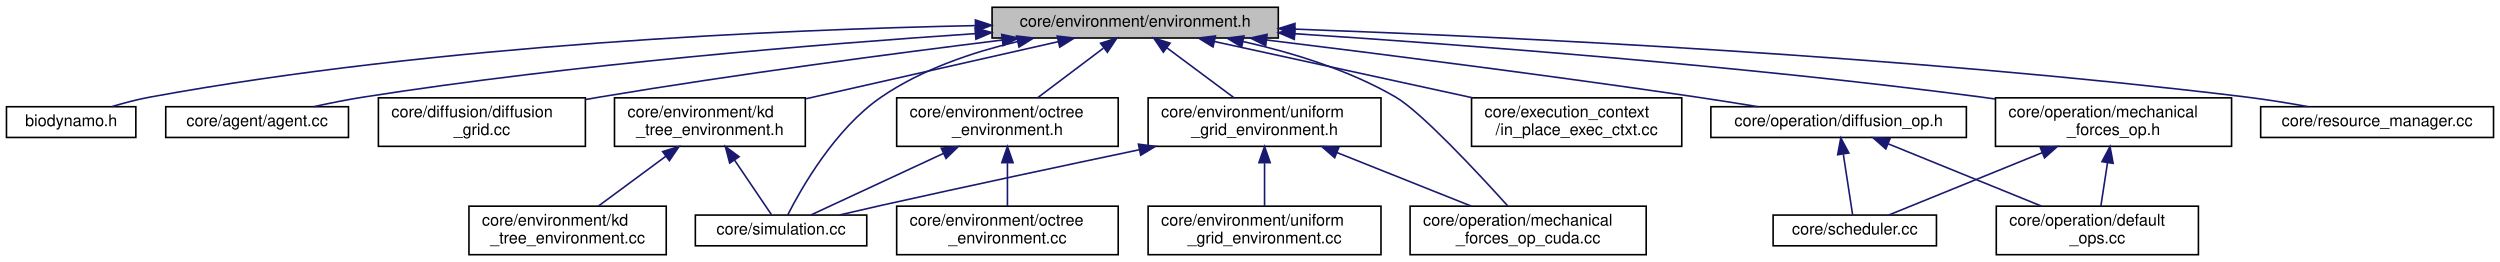
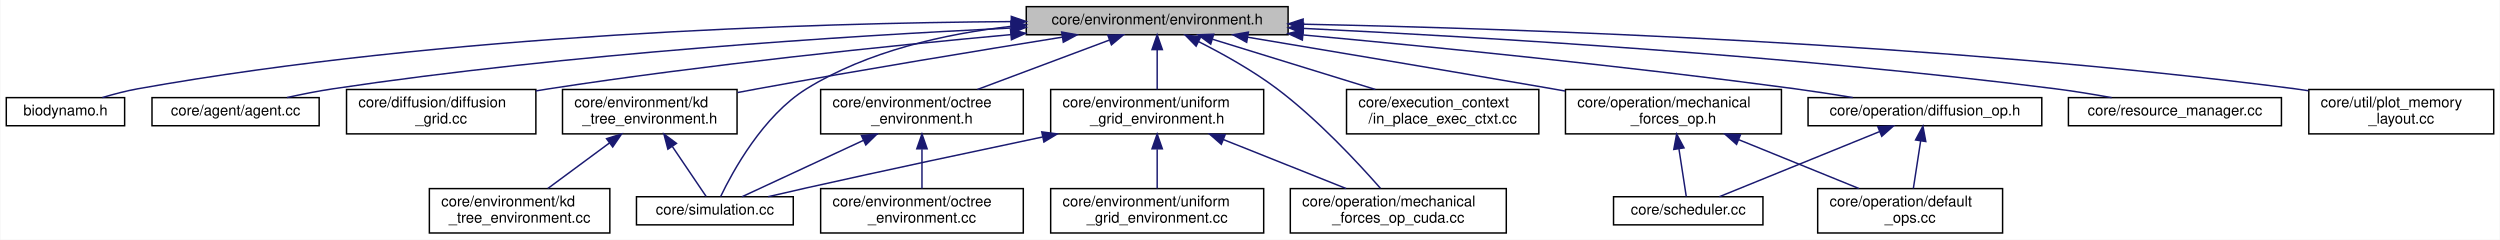
- <svg xmlns="http://www.w3.org/2000/svg" xmlns:xlink="http://www.w3.org/1999/xlink" width="1546pt" height="162pt" viewBox="0.00 0.00 1546.00 162.00">
+ <svg xmlns="http://www.w3.org/2000/svg" xmlns:xlink="http://www.w3.org/1999/xlink" width="1690pt" height="162pt" viewBox="0.00 0.00 1689.50 162.00">
  <g id="graph0" class="graph" transform="scale(1 1) rotate(0) translate(4 158)">
-     <polygon fill="white" stroke="transparent" points="-4,4 -4,-158 1542,-158 1542,4 -4,4" />
+     <polygon fill="white" stroke="transparent" points="-4,4 -4,-158 1685.5,-158 1685.5,4 -4,4" />
    <g id="node1" class="node">
      <g id="a_node1">
        <a xlink:title=" ">
-           <polygon fill="#bfbfbf" stroke="black" points="609.5,-134.5 609.5,-153.5 786.5,-153.5 786.5,-134.5 609.5,-134.5" />
-           <text text-anchor="middle" x="698" y="-141.5" font-family="Helvetica,sans-Serif" font-size="10.00">core/environment/environment.h</text>
+           <polygon fill="#bfbfbf" stroke="black" points="689.5,-134.5 689.5,-153.5 866.5,-153.5 866.5,-134.5 689.5,-134.5" />
+           <text text-anchor="middle" x="778" y="-141.5" font-family="Helvetica,sans-Serif" font-size="10.00">core/environment/environment.h</text>
        </a>
      </g>
    </g>
    <g id="node2" class="node">
      <g id="a_node2">
        <a xlink:href="biodynamo_8h.html" target="_top" xlink:title=" ">
          <polygon fill="white" stroke="black" points="0,-73 0,-92 80,-92 80,-73 0,-73" />
          <text text-anchor="middle" x="40" y="-80" font-family="Helvetica,sans-Serif" font-size="10.00">biodynamo.h</text>
        </a>
      </g>
    </g>
    <g id="edge1" class="edge">
-       <path fill="none" stroke="midnightblue" d="M599.26,-142.17C478.11,-139.67 266.9,-130.51 89,-98 81.15,-96.56 72.76,-94.35 65.18,-92.07" />
-       <polygon fill="midnightblue" stroke="midnightblue" points="599.19,-145.67 609.26,-142.37 599.33,-138.67 599.19,-145.67" />
+       <path fill="none" stroke="midnightblue" d="M679.14,-143.41C544.58,-142.42 296.75,-135.04 89,-98 81.05,-96.58 72.56,-94.34 64.92,-92.04" />
+       <polygon fill="midnightblue" stroke="midnightblue" points="679.4,-146.92 689.42,-143.48 679.44,-139.92 679.4,-146.92" />
    </g>
    <g id="node3" class="node">
      <g id="a_node3">
        <a xlink:href="agent_8cc.html" target="_top" xlink:title=" ">
          <polygon fill="white" stroke="black" points="98.5,-73 98.5,-92 211.5,-92 211.5,-73 98.5,-73" />
          <text text-anchor="middle" x="155" y="-80" font-family="Helvetica,sans-Serif" font-size="10.00">core/agent/agent.cc</text>
        </a>
      </g>
    </g>
    <g id="edge2" class="edge">
-       <path fill="none" stroke="midnightblue" d="M599.18,-137.21C502.41,-130.72 350.97,-118.33 221,-98 210.92,-96.42 200.06,-94.24 190.13,-92.05" />
-       <polygon fill="midnightblue" stroke="midnightblue" points="599.03,-140.71 609.24,-137.88 599.5,-133.73 599.03,-140.71" />
+       <path fill="none" stroke="midnightblue" d="M679.07,-139.06C567.34,-133.68 380.34,-121.83 221,-98 210.79,-96.47 199.8,-94.28 189.77,-92.07" />
+       <polygon fill="midnightblue" stroke="midnightblue" points="679.15,-142.57 689.31,-139.55 679.48,-135.58 679.15,-142.57" />
    </g>
    <g id="node4" class="node">
      <g id="a_node4">
        <a xlink:href="diffusion__grid_8cc.html" target="_top" xlink:title=" ">
          <polygon fill="white" stroke="black" points="230,-67.5 230,-97.5 358,-97.5 358,-67.5 230,-67.5" />
          <text text-anchor="start" x="238" y="-85.5" font-family="Helvetica,sans-Serif" font-size="10.00">core/diffusion/diffusion</text>
          <text text-anchor="middle" x="294" y="-74.5" font-family="Helvetica,sans-Serif" font-size="10.00">_grid.cc</text>
        </a>
      </g>
    </g>
    <g id="edge3" class="edge">
-       <path fill="none" stroke="midnightblue" d="M615.72,-133.23C548.62,-124.92 451.47,-112.12 367,-98 364.07,-97.51 361.08,-96.99 358.05,-96.45" />
-       <polygon fill="midnightblue" stroke="midnightblue" points="615.46,-136.72 625.81,-134.47 616.32,-129.78 615.46,-136.72" />
+       <path fill="none" stroke="midnightblue" d="M679.14,-134.61C595.69,-126.94 473.18,-114.33 367,-98 364.06,-97.55 361.06,-97.06 358.04,-96.55" />
+       <polygon fill="midnightblue" stroke="midnightblue" points="678.84,-138.1 689.12,-135.52 679.48,-131.13 678.84,-138.1" />
    </g>
    <g id="node5" class="node">
      <g id="a_node5">
        <a xlink:href="kd__tree__environment_8h.html" target="_top" xlink:title=" ">
          <polygon fill="white" stroke="black" points="376,-67.5 376,-97.5 494,-97.5 494,-67.5 376,-67.5" />
          <text text-anchor="start" x="384" y="-85.5" font-family="Helvetica,sans-Serif" font-size="10.00">core/environment/kd</text>
          <text text-anchor="middle" x="435" y="-74.5" font-family="Helvetica,sans-Serif" font-size="10.00">_tree_environment.h</text>
        </a>
      </g>
    </g>
    <g id="edge4" class="edge">
-       <path fill="none" stroke="midnightblue" d="M650.5,-132.25C606.75,-122.36 541.66,-107.63 494.47,-96.95" />
-       <polygon fill="midnightblue" stroke="midnightblue" points="649.79,-135.68 660.32,-134.48 651.34,-128.85 649.79,-135.68" />
+       <path fill="none" stroke="midnightblue" d="M713.96,-132.9C659.19,-124.12 578.31,-110.84 508,-98 503.55,-97.19 498.95,-96.33 494.33,-95.44" />
+       <polygon fill="midnightblue" stroke="midnightblue" points="713.44,-136.36 723.87,-134.48 714.55,-129.45 713.44,-136.36" />
    </g>
    <g id="node7" class="node">
      <g id="a_node7">
        <a xlink:href="simulation_8cc.html" target="_top" xlink:title=" ">
          <polygon fill="white" stroke="black" points="426,-6 426,-25 532,-25 532,-6 426,-6" />
          <text text-anchor="middle" x="479" y="-13" font-family="Helvetica,sans-Serif" font-size="10.00">core/simulation.cc</text>
        </a>
      </g>
    </g>
    <g id="edge23" class="edge">
-       <path fill="none" stroke="midnightblue" d="M625.37,-132.31C597.26,-125.69 565.91,-115.04 541,-98 512.53,-78.53 491.6,-41.77 483.14,-25.1" />
-       <polygon fill="midnightblue" stroke="midnightblue" points="624.64,-135.74 635.16,-134.5 626.16,-128.91 624.64,-135.74" />
+       <path fill="none" stroke="midnightblue" d="M679.38,-140.21C634.41,-135.1 582.14,-123.45 541,-98 511.52,-79.76 490.98,-42.02 482.86,-25.07" />
+       <polygon fill="midnightblue" stroke="midnightblue" points="679.15,-143.71 689.46,-141.27 679.87,-136.75 679.15,-143.71" />
    </g>
    <g id="node8" class="node">
      <g id="a_node8">
        <a xlink:href="octree__environment_8h.html" target="_top" xlink:title=" ">
          <polygon fill="white" stroke="black" points="550.5,-67.5 550.5,-97.5 687.5,-97.5 687.5,-67.5 550.5,-67.5" />
          <text text-anchor="start" x="558.5" y="-85.5" font-family="Helvetica,sans-Serif" font-size="10.00">core/environment/octree</text>
          <text text-anchor="middle" x="619" y="-74.5" font-family="Helvetica,sans-Serif" font-size="10.00">_environment.h</text>
        </a>
      </g>
    </g>
    <g id="edge7" class="edge">
-       <path fill="none" stroke="midnightblue" d="M678.34,-128.2C665.89,-118.81 649.87,-106.75 637.62,-97.52" />
-       <polygon fill="midnightblue" stroke="midnightblue" points="676.59,-131.25 686.68,-134.48 680.8,-125.66 676.59,-131.25" />
+       <path fill="none" stroke="midnightblue" d="M745.53,-130.85C719.7,-121.18 683.53,-107.65 656.47,-97.52" />
+       <polygon fill="midnightblue" stroke="midnightblue" points="744.63,-134.25 755.22,-134.48 747.08,-127.69 744.63,-134.25" />
    </g>
    <g id="node10" class="node">
      <g id="a_node10">
        <a xlink:href="uniform__grid__environment_8h.html" target="_top" xlink:title=" ">
          <polygon fill="white" stroke="black" points="706,-67.5 706,-97.5 850,-97.5 850,-67.5 706,-67.5" />
          <text text-anchor="start" x="714" y="-85.5" font-family="Helvetica,sans-Serif" font-size="10.00">core/environment/uniform</text>
          <text text-anchor="middle" x="778" y="-74.5" font-family="Helvetica,sans-Serif" font-size="10.00">_grid_environment.h</text>
        </a>
      </g>
    </g>
    <g id="edge10" class="edge">
-       <path fill="none" stroke="midnightblue" d="M717.54,-128.47C730.21,-119.05 746.62,-106.84 759.15,-97.52" />
-       <polygon fill="midnightblue" stroke="midnightblue" points="715.4,-125.7 709.46,-134.48 719.57,-131.32 715.4,-125.7" />
+       <path fill="none" stroke="midnightblue" d="M778,-124.23C778,-115.59 778,-105.5 778,-97.52" />
+       <polygon fill="midnightblue" stroke="midnightblue" points="774.5,-124.48 778,-134.48 781.5,-124.48 774.5,-124.48" />
    </g>
    <g id="node12" class="node">
      <g id="a_node12">
        <a xlink:href="mechanical__forces__op__cuda_8cc.html" target="_top" xlink:title=" ">
          <polygon fill="white" stroke="black" points="868,-0.5 868,-30.5 1014,-30.5 1014,-0.5 868,-0.5" />
          <text text-anchor="start" x="876" y="-18.5" font-family="Helvetica,sans-Serif" font-size="10.00">core/operation/mechanical</text>
          <text text-anchor="middle" x="941" y="-7.5" font-family="Helvetica,sans-Serif" font-size="10.00">_forces_op_cuda.cc</text>
        </a>
      </g>
    </g>
    <g id="edge21" class="edge">
-       <path fill="none" stroke="midnightblue" d="M764.83,-132.29C795.02,-125.5 830.27,-114.73 859,-98 874.78,-88.81 909.57,-51.49 928.36,-30.69" />
-       <polygon fill="midnightblue" stroke="midnightblue" points="763.84,-128.92 754.8,-134.45 765.31,-135.77 763.84,-128.92" />
+       <path fill="none" stroke="midnightblue" d="M805.88,-129.92C822.06,-121.75 842.45,-110.45 859,-98 886.43,-77.37 913.8,-47.94 928.96,-30.67" />
+       <polygon fill="midnightblue" stroke="midnightblue" points="804.32,-126.79 796.9,-134.35 807.42,-133.07 804.32,-126.79" />
    </g>
    <g id="node13" class="node">
      <g id="a_node13">
        <a xlink:href="in__place__exec__ctxt_8cc.html" target="_top" xlink:title=" ">
          <polygon fill="white" stroke="black" points="906,-67.5 906,-97.5 1036,-97.5 1036,-67.5 906,-67.5" />
          <text text-anchor="start" x="914" y="-85.5" font-family="Helvetica,sans-Serif" font-size="10.00">core/execution_context</text>
          <text text-anchor="middle" x="971" y="-74.5" font-family="Helvetica,sans-Serif" font-size="10.00">/in_place_exec_ctxt.cc</text>
        </a>
      </g>
    </g>
    <g id="edge14" class="edge">
-       <path fill="none" stroke="midnightblue" d="M747.13,-132.29C791.75,-122.57 857.84,-108.16 906.66,-97.52" />
-       <polygon fill="midnightblue" stroke="midnightblue" points="746.14,-128.93 737.11,-134.48 747.63,-135.77 746.14,-128.93" />
+       <path fill="none" stroke="midnightblue" d="M815.36,-131.48C846.82,-121.78 891.95,-107.87 925.51,-97.52" />
+       <polygon fill="midnightblue" stroke="midnightblue" points="814.18,-128.18 805.65,-134.48 816.24,-134.87 814.18,-128.18" />
    </g>
    <g id="node14" class="node">
      <g id="a_node14">
        <a xlink:href="diffusion__op_8h.html" target="_top" xlink:title=" ">
-           <polygon fill="white" stroke="black" points="1054,-73 1054,-92 1212,-92 1212,-73 1054,-73" />
-           <text text-anchor="middle" x="1133" y="-80" font-family="Helvetica,sans-Serif" font-size="10.00">core/operation/diffusion_op.h</text>
+           <polygon fill="white" stroke="black" points="1218,-73 1218,-92 1376,-92 1376,-73 1218,-73" />
+           <text text-anchor="middle" x="1297" y="-80" font-family="Helvetica,sans-Serif" font-size="10.00">core/operation/diffusion_op.h</text>
        </a>
      </g>
    </g>
    <g id="edge15" class="edge">
-       <path fill="none" stroke="midnightblue" d="M779.34,-133.25C849.73,-124.63 954.21,-111.36 1045,-98 1057.41,-96.17 1070.77,-94.05 1083.25,-92" />
-       <polygon fill="midnightblue" stroke="midnightblue" points="778.71,-129.8 769.21,-134.49 779.56,-136.75 778.71,-129.8" />
+       <path fill="none" stroke="midnightblue" d="M876.69,-134.37C964.17,-126.33 1095.32,-113.29 1209,-98 1221.74,-96.29 1235.47,-94.16 1248.2,-92.07" />
+       <polygon fill="midnightblue" stroke="midnightblue" points="876.14,-130.91 866.51,-135.31 876.78,-137.88 876.14,-130.91" />
    </g>
    <g id="node17" class="node">
      <g id="a_node17">
        <a xlink:href="mechanical__forces__op_8h.html" target="_top" xlink:title=" ">
-           <polygon fill="white" stroke="black" points="1230,-67.5 1230,-97.5 1376,-97.5 1376,-67.5 1230,-67.5" />
-           <text text-anchor="start" x="1238" y="-85.5" font-family="Helvetica,sans-Serif" font-size="10.00">core/operation/mechanical</text>
-           <text text-anchor="middle" x="1303" y="-74.5" font-family="Helvetica,sans-Serif" font-size="10.00">_forces_op.h</text>
+           <polygon fill="white" stroke="black" points="1054,-67.5 1054,-97.5 1200,-97.5 1200,-67.5 1054,-67.5" />
+           <text text-anchor="start" x="1062" y="-85.5" font-family="Helvetica,sans-Serif" font-size="10.00">core/operation/mechanical</text>
+           <text text-anchor="middle" x="1127" y="-74.5" font-family="Helvetica,sans-Serif" font-size="10.00">_forces_op.h</text>
        </a>
      </g>
    </g>
    <g id="edge18" class="edge">
-       <path fill="none" stroke="midnightblue" d="M796.62,-137.15C901.97,-130.28 1073.72,-117.32 1221,-98 1223.87,-97.62 1226.79,-97.22 1229.73,-96.79" />
-       <polygon fill="midnightblue" stroke="midnightblue" points="796.39,-133.65 786.63,-137.79 796.84,-140.64 796.39,-133.65" />
+       <path fill="none" stroke="midnightblue" d="M839.33,-132.81C893.46,-123.78 974.5,-110.17 1045,-98 1047.85,-97.51 1050.75,-97 1053.69,-96.49" />
+       <polygon fill="midnightblue" stroke="midnightblue" points="838.49,-129.4 829.21,-134.5 839.65,-136.3 838.49,-129.4" />
    </g>
    <g id="node18" class="node">
      <g id="a_node18">
        <a xlink:href="resource__manager_8cc.html" target="_top" xlink:title=" ">
          <polygon fill="white" stroke="black" points="1394,-73 1394,-92 1538,-92 1538,-73 1394,-73" />
          <text text-anchor="middle" x="1466" y="-80" font-family="Helvetica,sans-Serif" font-size="10.00">core/resource_manager.cc</text>
        </a>
      </g>
    </g>
    <g id="edge22" class="edge">
-       <path fill="none" stroke="midnightblue" d="M796.91,-139.99C930.69,-135.13 1176.57,-123.4 1385,-98 1397.48,-96.48 1410.95,-94.29 1423.26,-92.07" />
-       <polygon fill="midnightblue" stroke="midnightblue" points="796.55,-136.5 786.68,-140.36 796.8,-143.5 796.55,-136.5" />
+       <path fill="none" stroke="midnightblue" d="M877.05,-138.8C997.47,-132.97 1206.73,-120.5 1385,-98 1397.47,-96.43 1410.94,-94.22 1423.25,-92" />
+       <polygon fill="midnightblue" stroke="midnightblue" points="876.57,-135.32 866.75,-139.29 876.9,-142.31 876.57,-135.32" />
+     </g>
+     <g id="node19" class="node">
+       <g id="a_node19">
+         <a xlink:href="plot__memory__layout_8cc.html" target="_top" xlink:title=" ">
+           <polygon fill="white" stroke="black" points="1556.5,-67.5 1556.5,-97.5 1681.5,-97.5 1681.5,-67.5 1556.5,-67.5" />
+           <text text-anchor="start" x="1564.5" y="-85.5" font-family="Helvetica,sans-Serif" font-size="10.00">core/util/plot_memory</text>
+           <text text-anchor="middle" x="1619" y="-74.5" font-family="Helvetica,sans-Serif" font-size="10.00">_layout.cc</text>
+         </a>
+       </g>
+     </g>
+     <g id="edge24" class="edge">
+       <path fill="none" stroke="midnightblue" d="M876.93,-141.64C1023.75,-138.62 1307.71,-128.94 1547,-98 1550.03,-97.61 1553.13,-97.16 1556.26,-96.67" />
+       <polygon fill="midnightblue" stroke="midnightblue" points="876.53,-138.15 866.6,-141.85 876.67,-145.15 876.53,-138.15" />
    </g>
    <g id="node6" class="node">
      <g id="a_node6">
        <a xlink:href="kd__tree__environment_8cc.html" target="_top" xlink:title=" ">
          <polygon fill="white" stroke="black" points="286,-0.5 286,-30.5 408,-30.5 408,-0.5 286,-0.5" />
          <text text-anchor="start" x="294" y="-18.5" font-family="Helvetica,sans-Serif" font-size="10.00">core/environment/kd</text>
          <text text-anchor="middle" x="347" y="-7.5" font-family="Helvetica,sans-Serif" font-size="10.00">_tree_environment.cc</text>
        </a>
      </g>
    </g>
    <g id="edge5" class="edge">
      <path fill="none" stroke="midnightblue" d="M407.86,-61.45C394.32,-51.45 378.27,-39.6 366.06,-30.58" />
      <polygon fill="midnightblue" stroke="midnightblue" points="405.78,-64.27 415.91,-67.4 409.94,-58.64 405.78,-64.27" />
    </g>
    <g id="edge6" class="edge">
      <path fill="none" stroke="midnightblue" d="M450.25,-58.97C458.13,-47.33 467.29,-33.8 473.11,-25.19" />
      <polygon fill="midnightblue" stroke="midnightblue" points="447.25,-57.15 444.55,-67.4 453.05,-61.08 447.25,-57.15" />
    </g>
    <g id="edge9" class="edge">
      <path fill="none" stroke="midnightblue" d="M579.44,-63.13C552.49,-50.62 518.07,-34.64 497.32,-25.01" />
      <polygon fill="midnightblue" stroke="midnightblue" points="578.08,-66.36 588.62,-67.4 581.03,-60.01 578.08,-66.36" />
    </g>
    <g id="node9" class="node">
      <g id="a_node9">
        <a xlink:href="octree__environment_8cc.html" target="_top" xlink:title=" ">
          <polygon fill="white" stroke="black" points="550.5,-0.5 550.5,-30.5 687.5,-30.5 687.5,-0.5 550.5,-0.5" />
          <text text-anchor="start" x="558.5" y="-18.5" font-family="Helvetica,sans-Serif" font-size="10.00">core/environment/octree</text>
          <text text-anchor="middle" x="619" y="-7.5" font-family="Helvetica,sans-Serif" font-size="10.00">_environment.cc</text>
        </a>
      </g>
    </g>
    <g id="edge8" class="edge">
      <path fill="none" stroke="midnightblue" d="M619,-57.11C619,-48.15 619,-38.32 619,-30.58" />
      <polygon fill="midnightblue" stroke="midnightblue" points="615.5,-57.4 619,-67.4 622.5,-57.4 615.5,-57.4" />
    </g>
    <g id="edge13" class="edge">
      <path fill="none" stroke="midnightblue" d="M700.53,-65.4C654.19,-55.66 594.17,-42.88 541,-31 532.59,-29.12 523.54,-27.04 515.04,-25.05" />
      <polygon fill="midnightblue" stroke="midnightblue" points="699.99,-68.86 710.5,-67.49 701.43,-62.01 699.99,-68.86" />
    </g>
    <g id="node11" class="node">
      <g id="a_node11">
        <a xlink:href="uniform__grid__environment_8cc.html" target="_top" xlink:title=" ">
          <polygon fill="white" stroke="black" points="706,-0.5 706,-30.5 850,-30.5 850,-0.5 706,-0.5" />
          <text text-anchor="start" x="714" y="-18.5" font-family="Helvetica,sans-Serif" font-size="10.00">core/environment/uniform</text>
          <text text-anchor="middle" x="778" y="-7.5" font-family="Helvetica,sans-Serif" font-size="10.00">_grid_environment.cc</text>
        </a>
      </g>
    </g>
    <g id="edge11" class="edge">
      <path fill="none" stroke="midnightblue" d="M778,-57.11C778,-48.15 778,-38.32 778,-30.58" />
      <polygon fill="midnightblue" stroke="midnightblue" points="774.5,-57.4 778,-67.4 781.5,-57.4 774.5,-57.4" />
    </g>
    <g id="edge12" class="edge">
      <path fill="none" stroke="midnightblue" d="M822.68,-63.68C848.83,-53.26 881.37,-40.28 905.7,-30.58" />
      <polygon fill="midnightblue" stroke="midnightblue" points="821.36,-60.44 813.37,-67.4 823.95,-66.94 821.36,-60.44" />
    </g>
    <g id="node15" class="node">
      <g id="a_node15">
        <a xlink:href="default__ops_8cc.html" target="_top" xlink:title=" ">
-           <polygon fill="white" stroke="black" points="1230.5,-0.5 1230.5,-30.5 1355.5,-30.5 1355.5,-0.5 1230.5,-0.5" />
-           <text text-anchor="start" x="1238.5" y="-18.5" font-family="Helvetica,sans-Serif" font-size="10.00">core/operation/default</text>
-           <text text-anchor="middle" x="1293" y="-7.5" font-family="Helvetica,sans-Serif" font-size="10.00">_ops.cc</text>
+           <polygon fill="white" stroke="black" points="1224.5,-0.5 1224.5,-30.5 1349.5,-30.5 1349.5,-0.5 1224.5,-0.5" />
+           <text text-anchor="start" x="1232.5" y="-18.5" font-family="Helvetica,sans-Serif" font-size="10.00">core/operation/default</text>
+           <text text-anchor="middle" x="1287" y="-7.5" font-family="Helvetica,sans-Serif" font-size="10.00">_ops.cc</text>
        </a>
      </g>
    </g>
    <g id="edge16" class="edge">
-       <path fill="none" stroke="midnightblue" d="M1163.63,-69.06C1190.73,-58.05 1230.25,-41.99 1258.47,-30.53" />
-       <polygon fill="midnightblue" stroke="midnightblue" points="1162.19,-65.86 1154.25,-72.87 1164.83,-72.35 1162.19,-65.86" />
+       <path fill="none" stroke="midnightblue" d="M1294.11,-62.74C1292.54,-52.49 1290.62,-40 1289.17,-30.59" />
+       <polygon fill="midnightblue" stroke="midnightblue" points="1290.67,-63.38 1295.65,-72.73 1297.59,-62.32 1290.67,-63.38" />
    </g>
    <g id="node16" class="node">
      <g id="a_node16">
        <a xlink:href="scheduler_8cc.html" target="_top" xlink:title=" ">
-           <polygon fill="white" stroke="black" points="1092.5,-6 1092.5,-25 1193.5,-25 1193.5,-6 1092.5,-6" />
-           <text text-anchor="middle" x="1143" y="-13" font-family="Helvetica,sans-Serif" font-size="10.00">core/scheduler.cc</text>
+           <polygon fill="white" stroke="black" points="1086.5,-6 1086.5,-25 1187.5,-25 1187.5,-6 1086.5,-6" />
+           <text text-anchor="middle" x="1137" y="-13" font-family="Helvetica,sans-Serif" font-size="10.00">core/scheduler.cc</text>
        </a>
      </g>
    </g>
    <g id="edge17" class="edge">
-       <path fill="none" stroke="midnightblue" d="M1135.92,-62.54C1137.82,-50.17 1140.21,-34.62 1141.67,-25.13" />
-       <polygon fill="midnightblue" stroke="midnightblue" points="1132.41,-62.32 1134.35,-72.73 1139.33,-63.38 1132.41,-62.32" />
+       <path fill="none" stroke="midnightblue" d="M1266.49,-69.1C1234.72,-56.2 1185.81,-36.33 1158.08,-25.06" />
+       <polygon fill="midnightblue" stroke="midnightblue" points="1265.17,-72.35 1275.75,-72.87 1267.81,-65.86 1265.17,-72.35" />
    </g>
    <g id="edge19" class="edge">
-       <path fill="none" stroke="midnightblue" d="M1299.29,-57.4C1297.9,-48.37 1296.37,-38.41 1295.17,-30.58" />
-       <polygon fill="midnightblue" stroke="midnightblue" points="1295.85,-58.04 1300.83,-67.4 1302.77,-56.98 1295.85,-58.04" />
+       <path fill="none" stroke="midnightblue" d="M1171.2,-63.54C1196.8,-53.14 1228.57,-40.24 1252.35,-30.58" />
+       <polygon fill="midnightblue" stroke="midnightblue" points="1169.66,-60.39 1161.72,-67.4 1172.3,-66.87 1169.66,-60.39" />
    </g>
    <g id="edge20" class="edge">
-       <path fill="none" stroke="midnightblue" d="M1258.99,-63.62C1228.02,-51.04 1187.96,-34.77 1163.94,-25.01" />
-       <polygon fill="midnightblue" stroke="midnightblue" points="1257.7,-66.87 1268.28,-67.4 1260.34,-60.39 1257.7,-66.87" />
+       <path fill="none" stroke="midnightblue" d="M1130.73,-57.25C1132.46,-46.02 1134.4,-33.38 1135.66,-25.19" />
+       <polygon fill="midnightblue" stroke="midnightblue" points="1127.23,-56.98 1129.17,-67.4 1134.15,-58.04 1127.23,-56.98" />
    </g>
  </g>
</svg>
